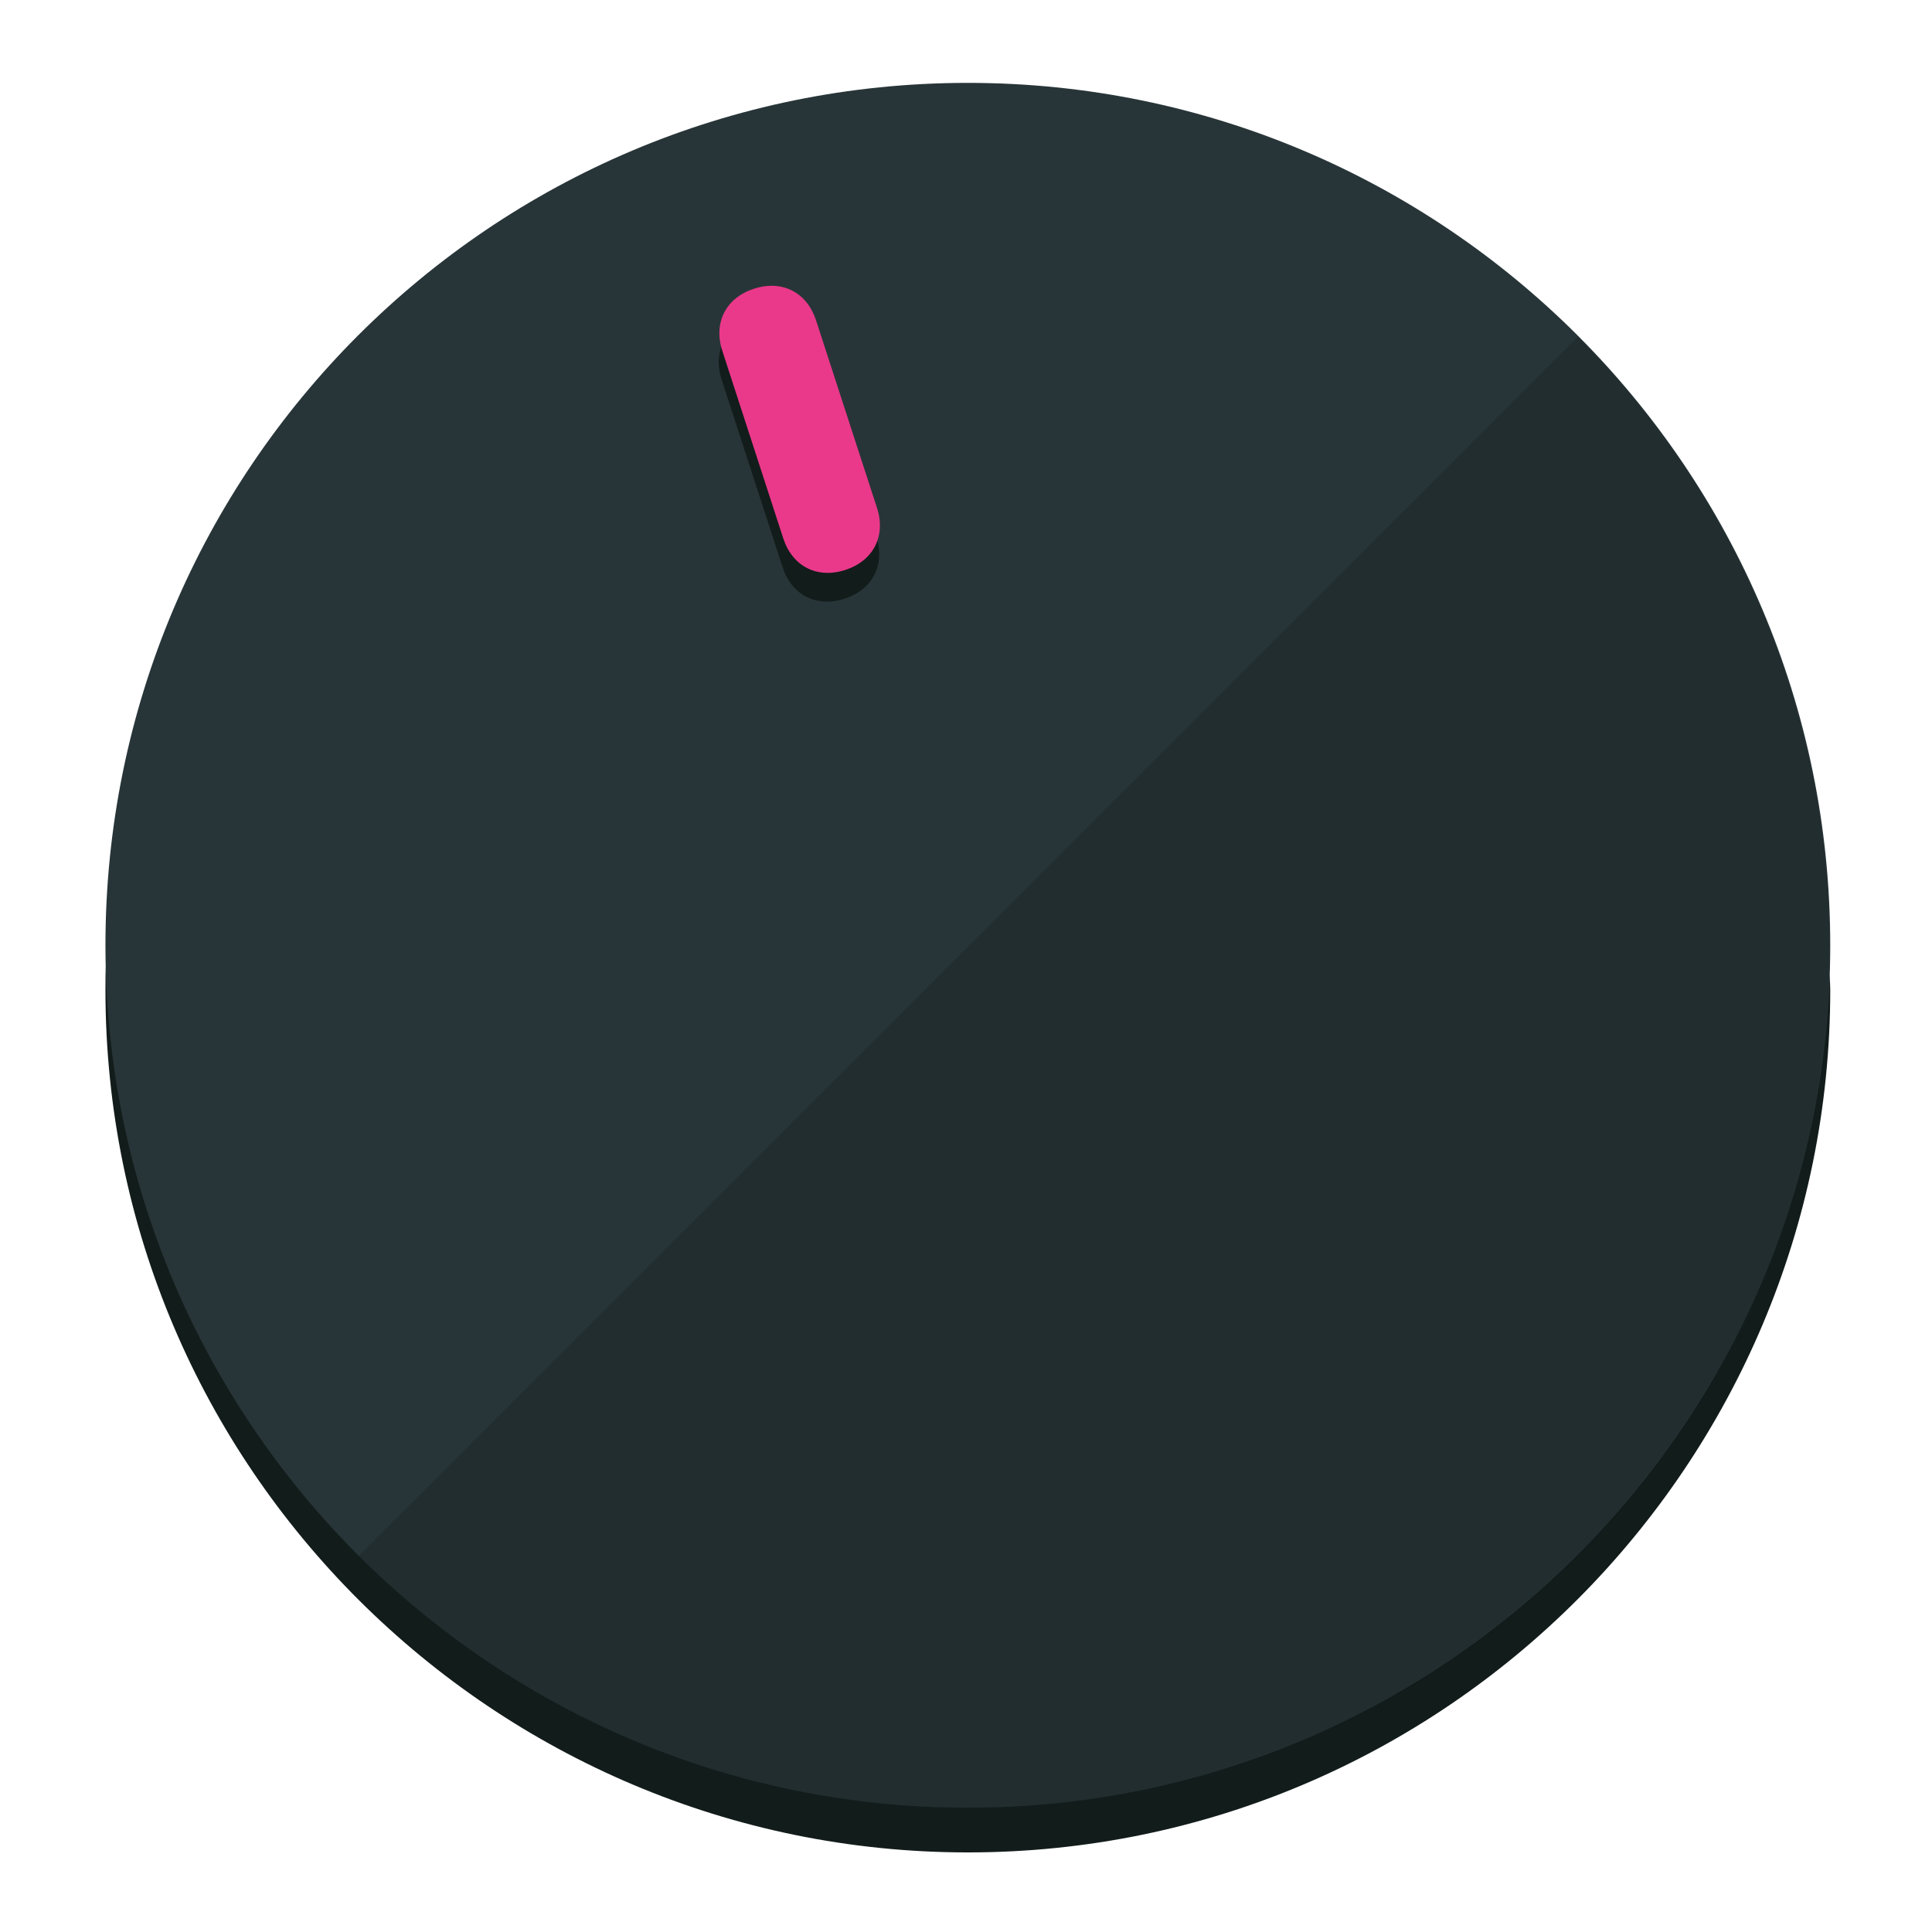
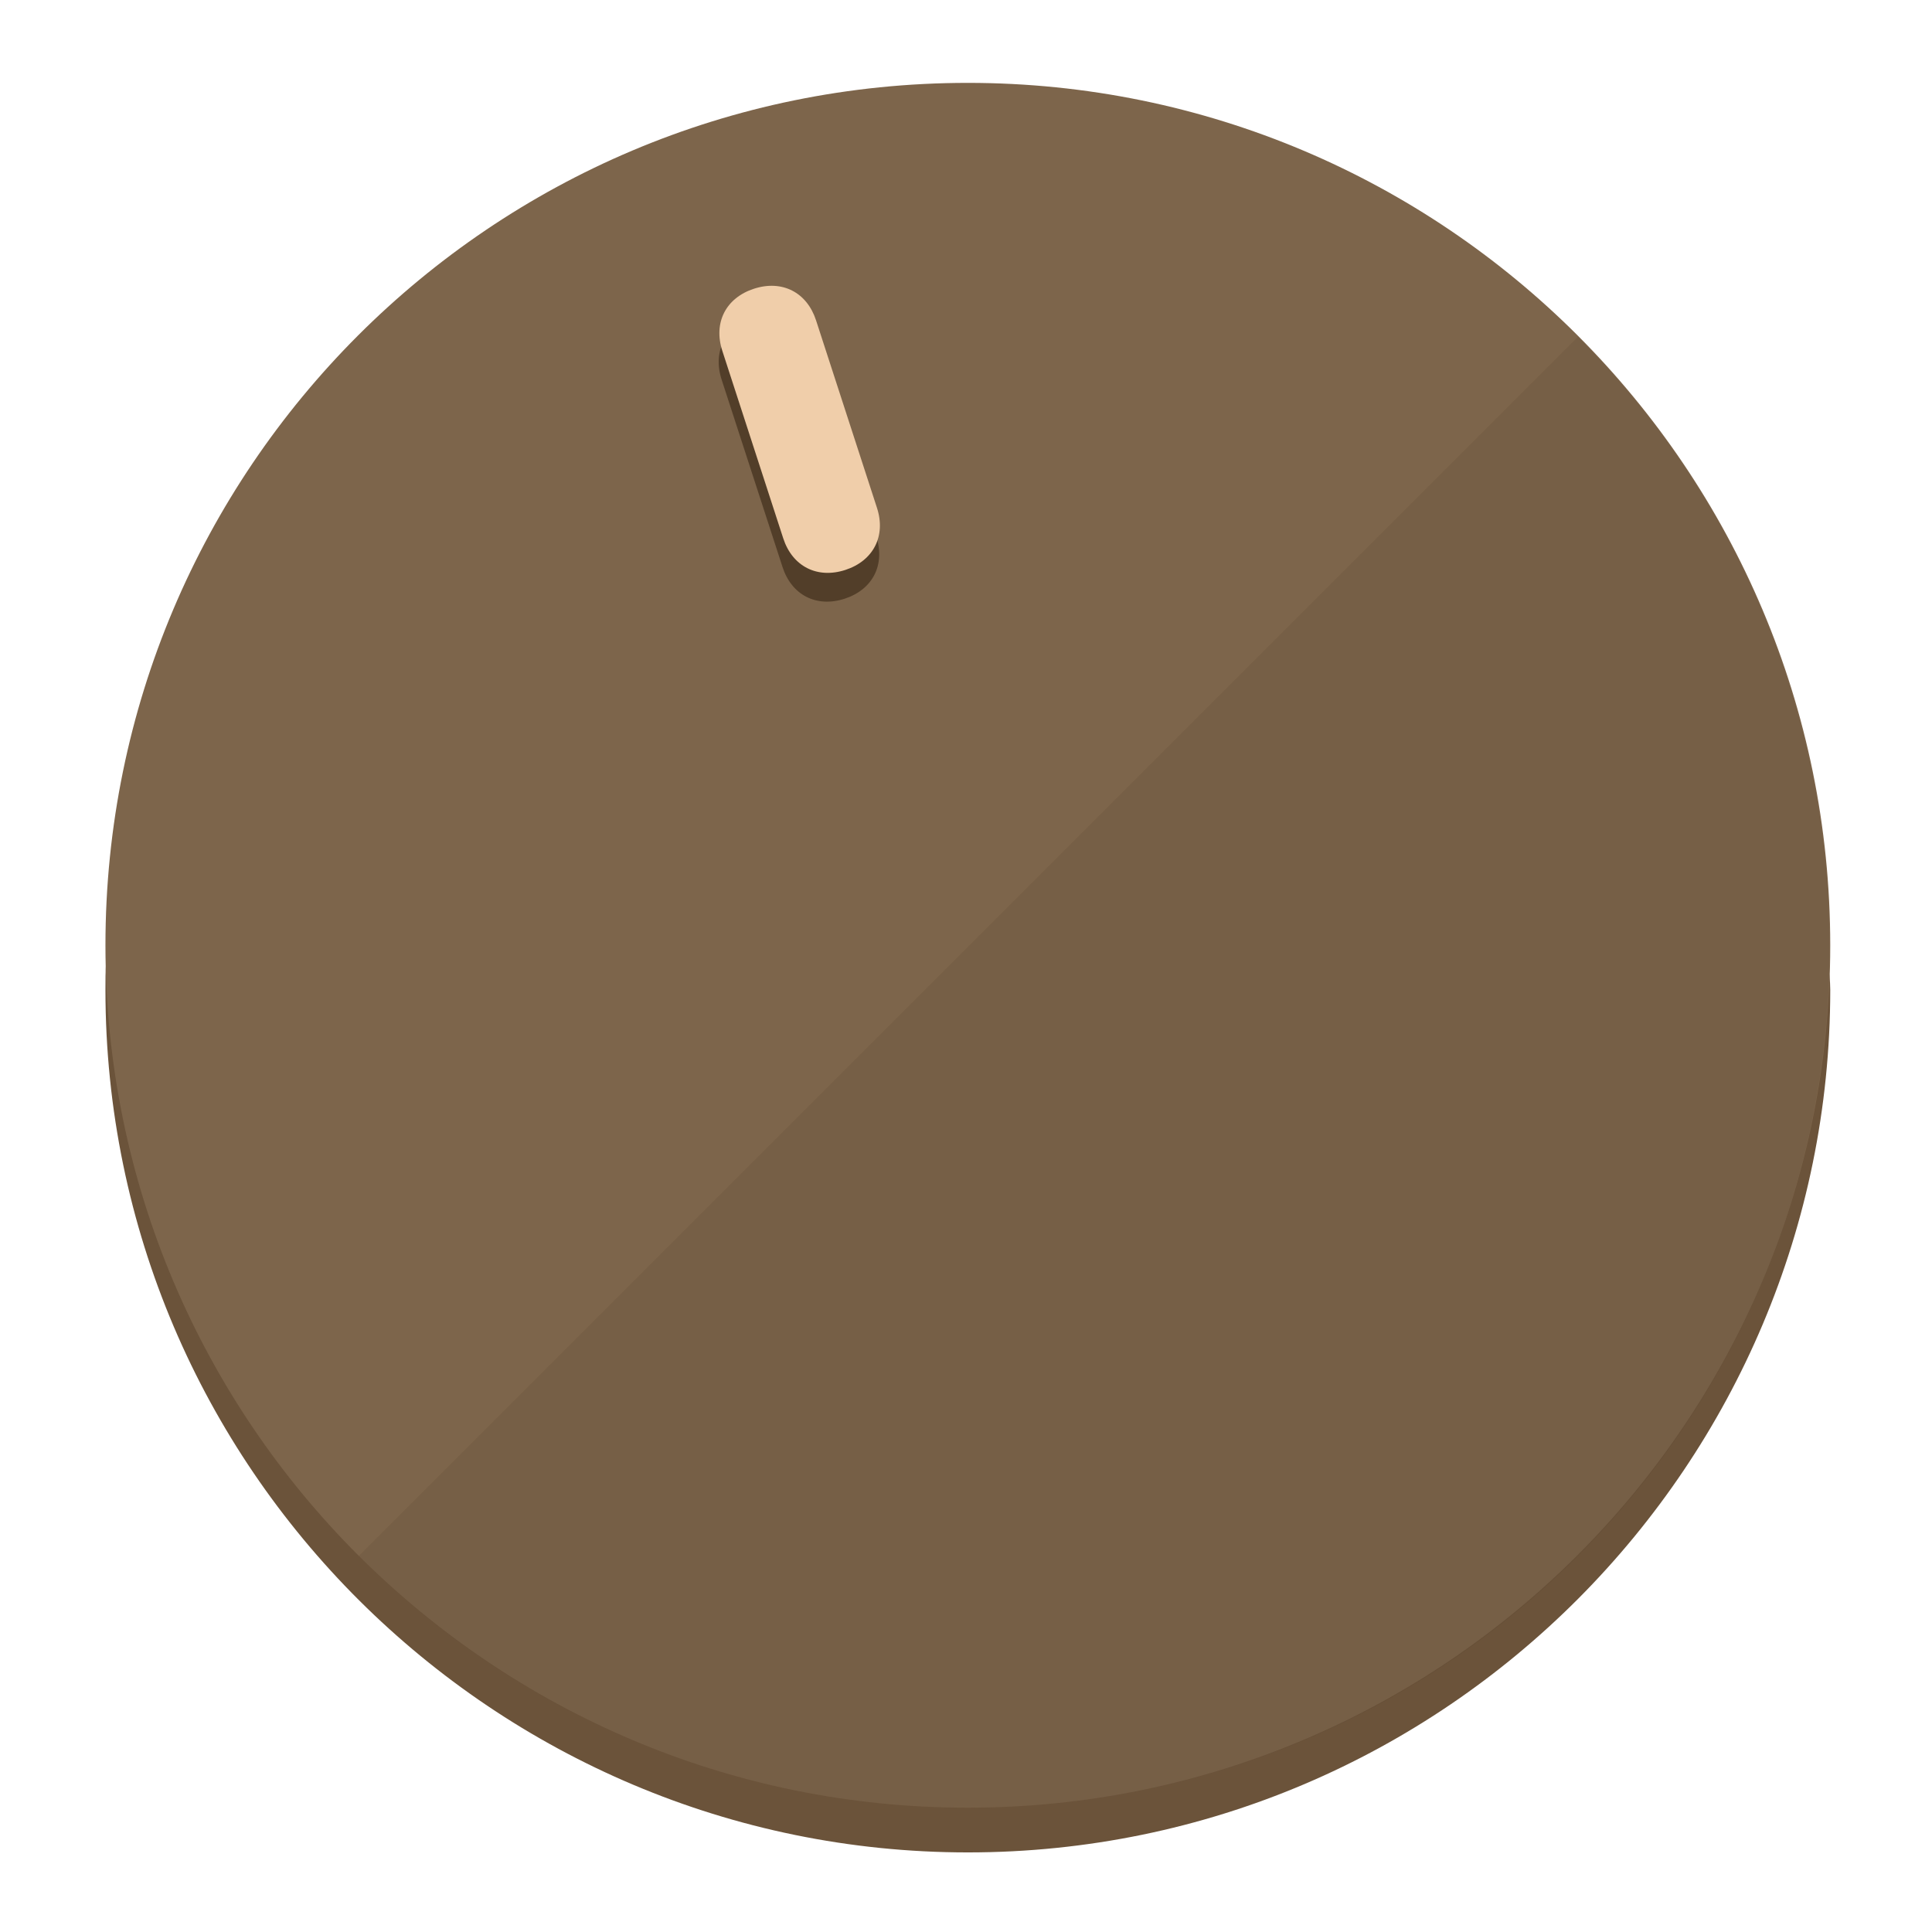
<svg xmlns="http://www.w3.org/2000/svg" height="120px" width="120px" version="1.1" id="Layer_1" viewBox="0 0 496.8 496.8" xml:space="preserve">
  <defs id="defs23" />
  <g id="g3158">
-     <path style="display:inline;fill:#121c1b;fill-opacity:1;stroke-width:1.584" d="m 248.875,445.92 c 116.582,0 212.89,-91.238 220.493,-205.286 0,5.069 1.267,8.87 1.267,13.939 0,121.651 -98.842,221.76 -221.76,221.76 -121.651,0 -221.76,-98.842 -221.76,-221.76 0,-5.069 0,-8.87 1.267,-13.939 7.603,114.048 103.91,205.286 220.493,205.286 z" id="path8" />
-     <circle style="display:inline;fill:#283538;fill-opacity:1;stroke-width:1.584" cx="248.875" cy="243.071" r="221.76" id="circle12" />
-     <path style="display:inline;fill:#000000;fill-opacity:0.154;stroke-width:1.587" d="m 405.744,86.606 c 86.308,86.308 86.308,227.193 0,313.5 -86.308,86.308 -227.193,86.308 -313.5,0" id="path14" />
+     <path style="display:inline;fill:#6B533A;fill-opacity:1;stroke-width:1.584" d="m 248.875,445.92 c 116.582,0 212.89,-91.238 220.493,-205.286 0,5.069 1.267,8.87 1.267,13.939 0,121.651 -98.842,221.76 -221.76,221.76 -121.651,0 -221.76,-98.842 -221.76,-221.76 0,-5.069 0,-8.87 1.267,-13.939 7.603,114.048 103.91,205.286 220.493,205.286 z" id="path8" />
+     <circle style="display:inline;fill:#7D654B;fill-opacity:1;stroke-width:1.584" cx="248.875" cy="243.071" r="221.76" id="circle12" />
+     <path style="display:inline;fill:#523E29;fill-opacity:0.154;stroke-width:1.587" d="m 405.744,86.606 c 86.308,86.308 86.308,227.193 0,313.5 -86.308,86.308 -227.193,86.308 -313.5,0" id="path14" />
  </g>
  <g id="g3198">
    <circle style="display:none;fill:#000000;fill-opacity:0;stroke-width:1.584" cx="161.035" cy="308.441" r="221.76" id="circle12-3" transform="rotate(-18)" />
-     <path style="display:inline;fill:#121c1b;fill-opacity:1;stroke-width:1.584" d="m 225.329,137.988 c 2.35,7.231 -0.905,13.618 -8.136,15.968 v 0 c -7.231,2.35 -13.618,-0.905 -15.968,-8.136 L 185.562,97.613 c -2.349,-7.231 0.905,-13.618 8.136,-15.968 v 0 c 7.231,-2.35 13.618,0.905 15.968,8.136 z" id="path3789" />
-     <path style="display:inline;fill:#ea398a;stroke-width:1.584" d="m 225.506,130.588 c 2.35,7.231 -0.905,13.618 -8.136,15.968 v 0 c -7.231,2.35 -13.618,-0.905 -15.968,-8.136 L 185.739,90.213 c -2.35,-7.231 0.905,-13.618 8.136,-15.968 v 0 c 7.231,-2.35 13.618,0.905 15.968,8.136 z" id="path915" />
+     <path style="display:inline;fill:#523E29;fill-opacity:1;stroke-width:1.584" d="m 225.329,137.988 c 2.35,7.231 -0.905,13.618 -8.136,15.968 v 0 c -7.231,2.35 -13.618,-0.905 -15.968,-8.136 L 185.562,97.613 c -2.349,-7.231 0.905,-13.618 8.136,-15.968 v 0 c 7.231,-2.35 13.618,0.905 15.968,8.136 z" id="path3789" />
+     <path style="display:inline;fill:#F0CEAA;stroke-width:1.584" d="m 225.506,130.588 c 2.35,7.231 -0.905,13.618 -8.136,15.968 v 0 c -7.231,2.35 -13.618,-0.905 -15.968,-8.136 L 185.739,90.213 c -2.35,-7.231 0.905,-13.618 8.136,-15.968 v 0 c 7.231,-2.35 13.618,0.905 15.968,8.136 z" id="path915" />
  </g>
</svg>
